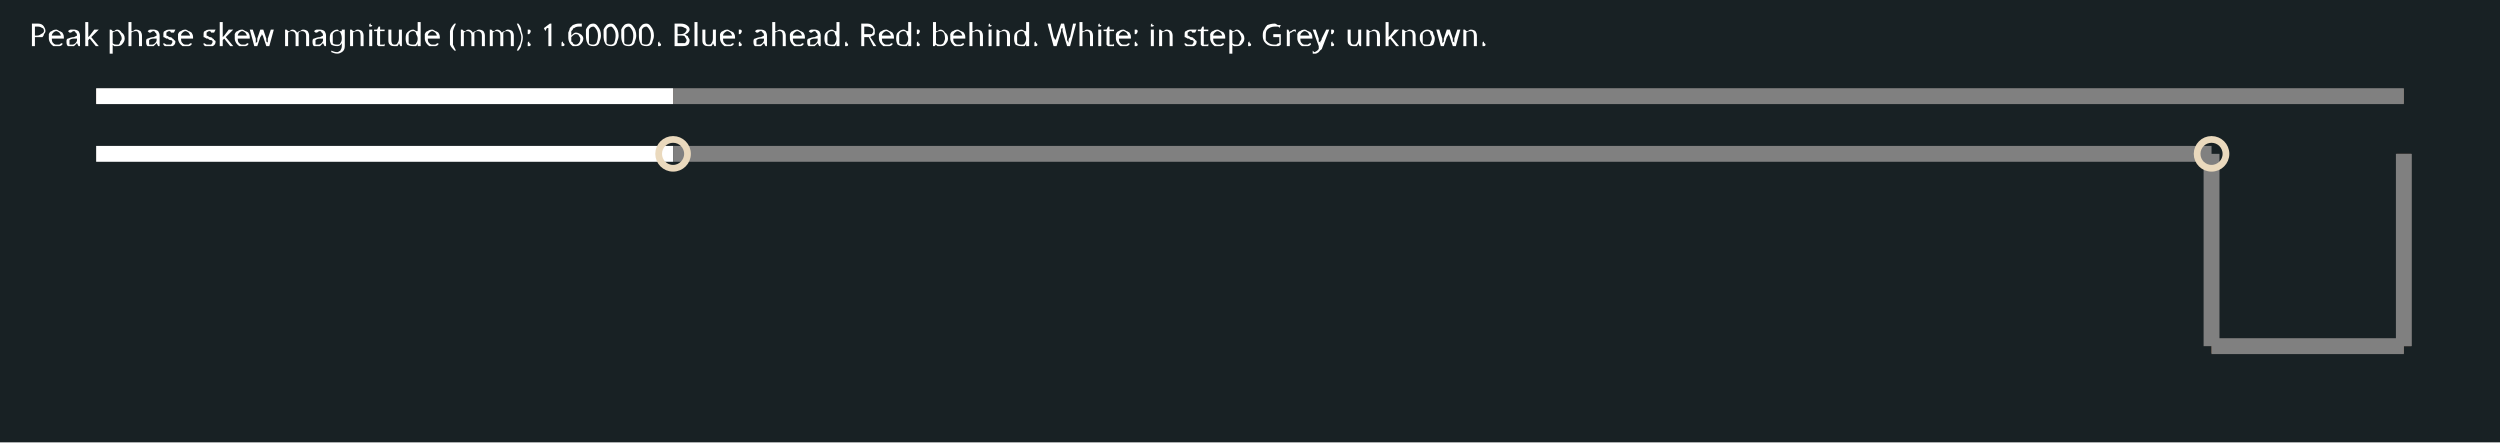
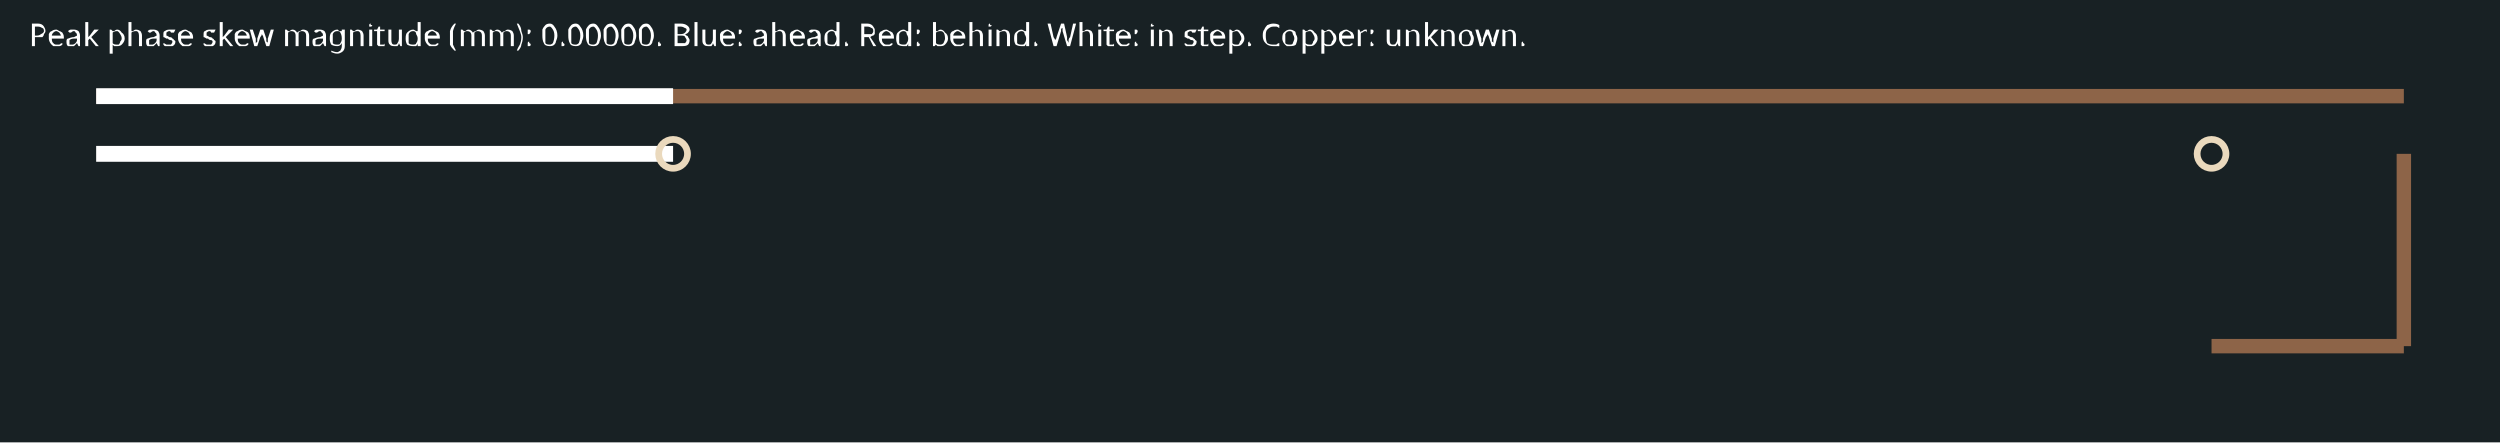
<svg xmlns="http://www.w3.org/2000/svg" width="1040" height="184" viewBox="-13 -1.3 26 4.6">
  <rect x="-13" y="-1.3" width="26" height="4.6" fill="#182124" />
  <g transform="scale(1 -1)">
    <line x1="-12" y1="0.3" x2="12" y2="0.3" stroke="#8d6448" stroke-width="0.15" />
    <line x1="10" y1="-2.3" x2="12" y2="-2.3" stroke="#8d6448" stroke-width="0.15" />
    <line x1="12" y1="-2.3" x2="12" y2="-0.3" stroke="#8d6448" stroke-width="0.15" />
-     <line x1="-12" y1="0.3" x2="-6" y2="0.3" stroke-width="0.165" stroke="rgb(255, 255, 255)" />
-     <line x1="-12" y1="0.3" x2="-6" y2="0.3" stroke-width="0.165" stroke="rgb(0, 0, 255)" stroke-opacity="0" />
-     <line x1="-6" y1="0.3" x2="12" y2="0.3" stroke-width="0.165" stroke="rgb(128, 128, 128)" />
-     <line x1="-12" y1="-0.3" x2="-6" y2="-0.3" stroke-width="0.165" stroke="rgb(255, 255, 255)" />
-     <line x1="-12" y1="-0.3" x2="-6" y2="-0.3" stroke-width="0.165" stroke="rgb(0, 0, 255)" stroke-opacity="0" />
-     <line x1="-6" y1="-0.3" x2="10" y2="-0.3" stroke-width="0.165" stroke="rgb(128, 128, 128)" />
-     <line x1="10" y1="-0.3" x2="10" y2="-2.3" stroke-width="0.165" stroke="rgb(128, 128, 128)" />
-     <line x1="10" y1="-2.3" x2="12" y2="-2.3" stroke-width="0.165" stroke="rgb(128, 128, 128)" />
-     <line x1="12" y1="-2.3" x2="12" y2="-0.3" stroke-width="0.165" stroke="rgb(128, 128, 128)" />
+     <line x1="-12" y1="0.3" x2="-6" y2="0.3" stroke-width="0.165" stroke="white" />
+     <line x1="-12" y1="-0.3" x2="-6" y2="-0.3" stroke-width="0.165" stroke="white" />
    <circle cx="-6" cy="-0.3" r="0.15" fill="none" stroke="#ead9bd" stroke-width="0.07" />
    <circle cx="10" cy="-0.3" r="0.15" fill="none" stroke="#ead9bd" stroke-width="0.07" />
  </g>
-   <text x="-12.7" y="-0.82" font-family="sans-serif" font-size="0.32" fill="#fff">Peak phase skew magnitude (mm): 1.60000. Blue: ahead. Red: behind. White: in step. Grey: unknown.</text>
+   <text x="-12.7" y="-0.82" font-family="sans-serif" font-size="0.32" fill="#fff">Peak phase skew magnitude (mm): 0.00000. Blue: ahead. Red: behind. White: in step. Copper: unknown.</text>
</svg>
